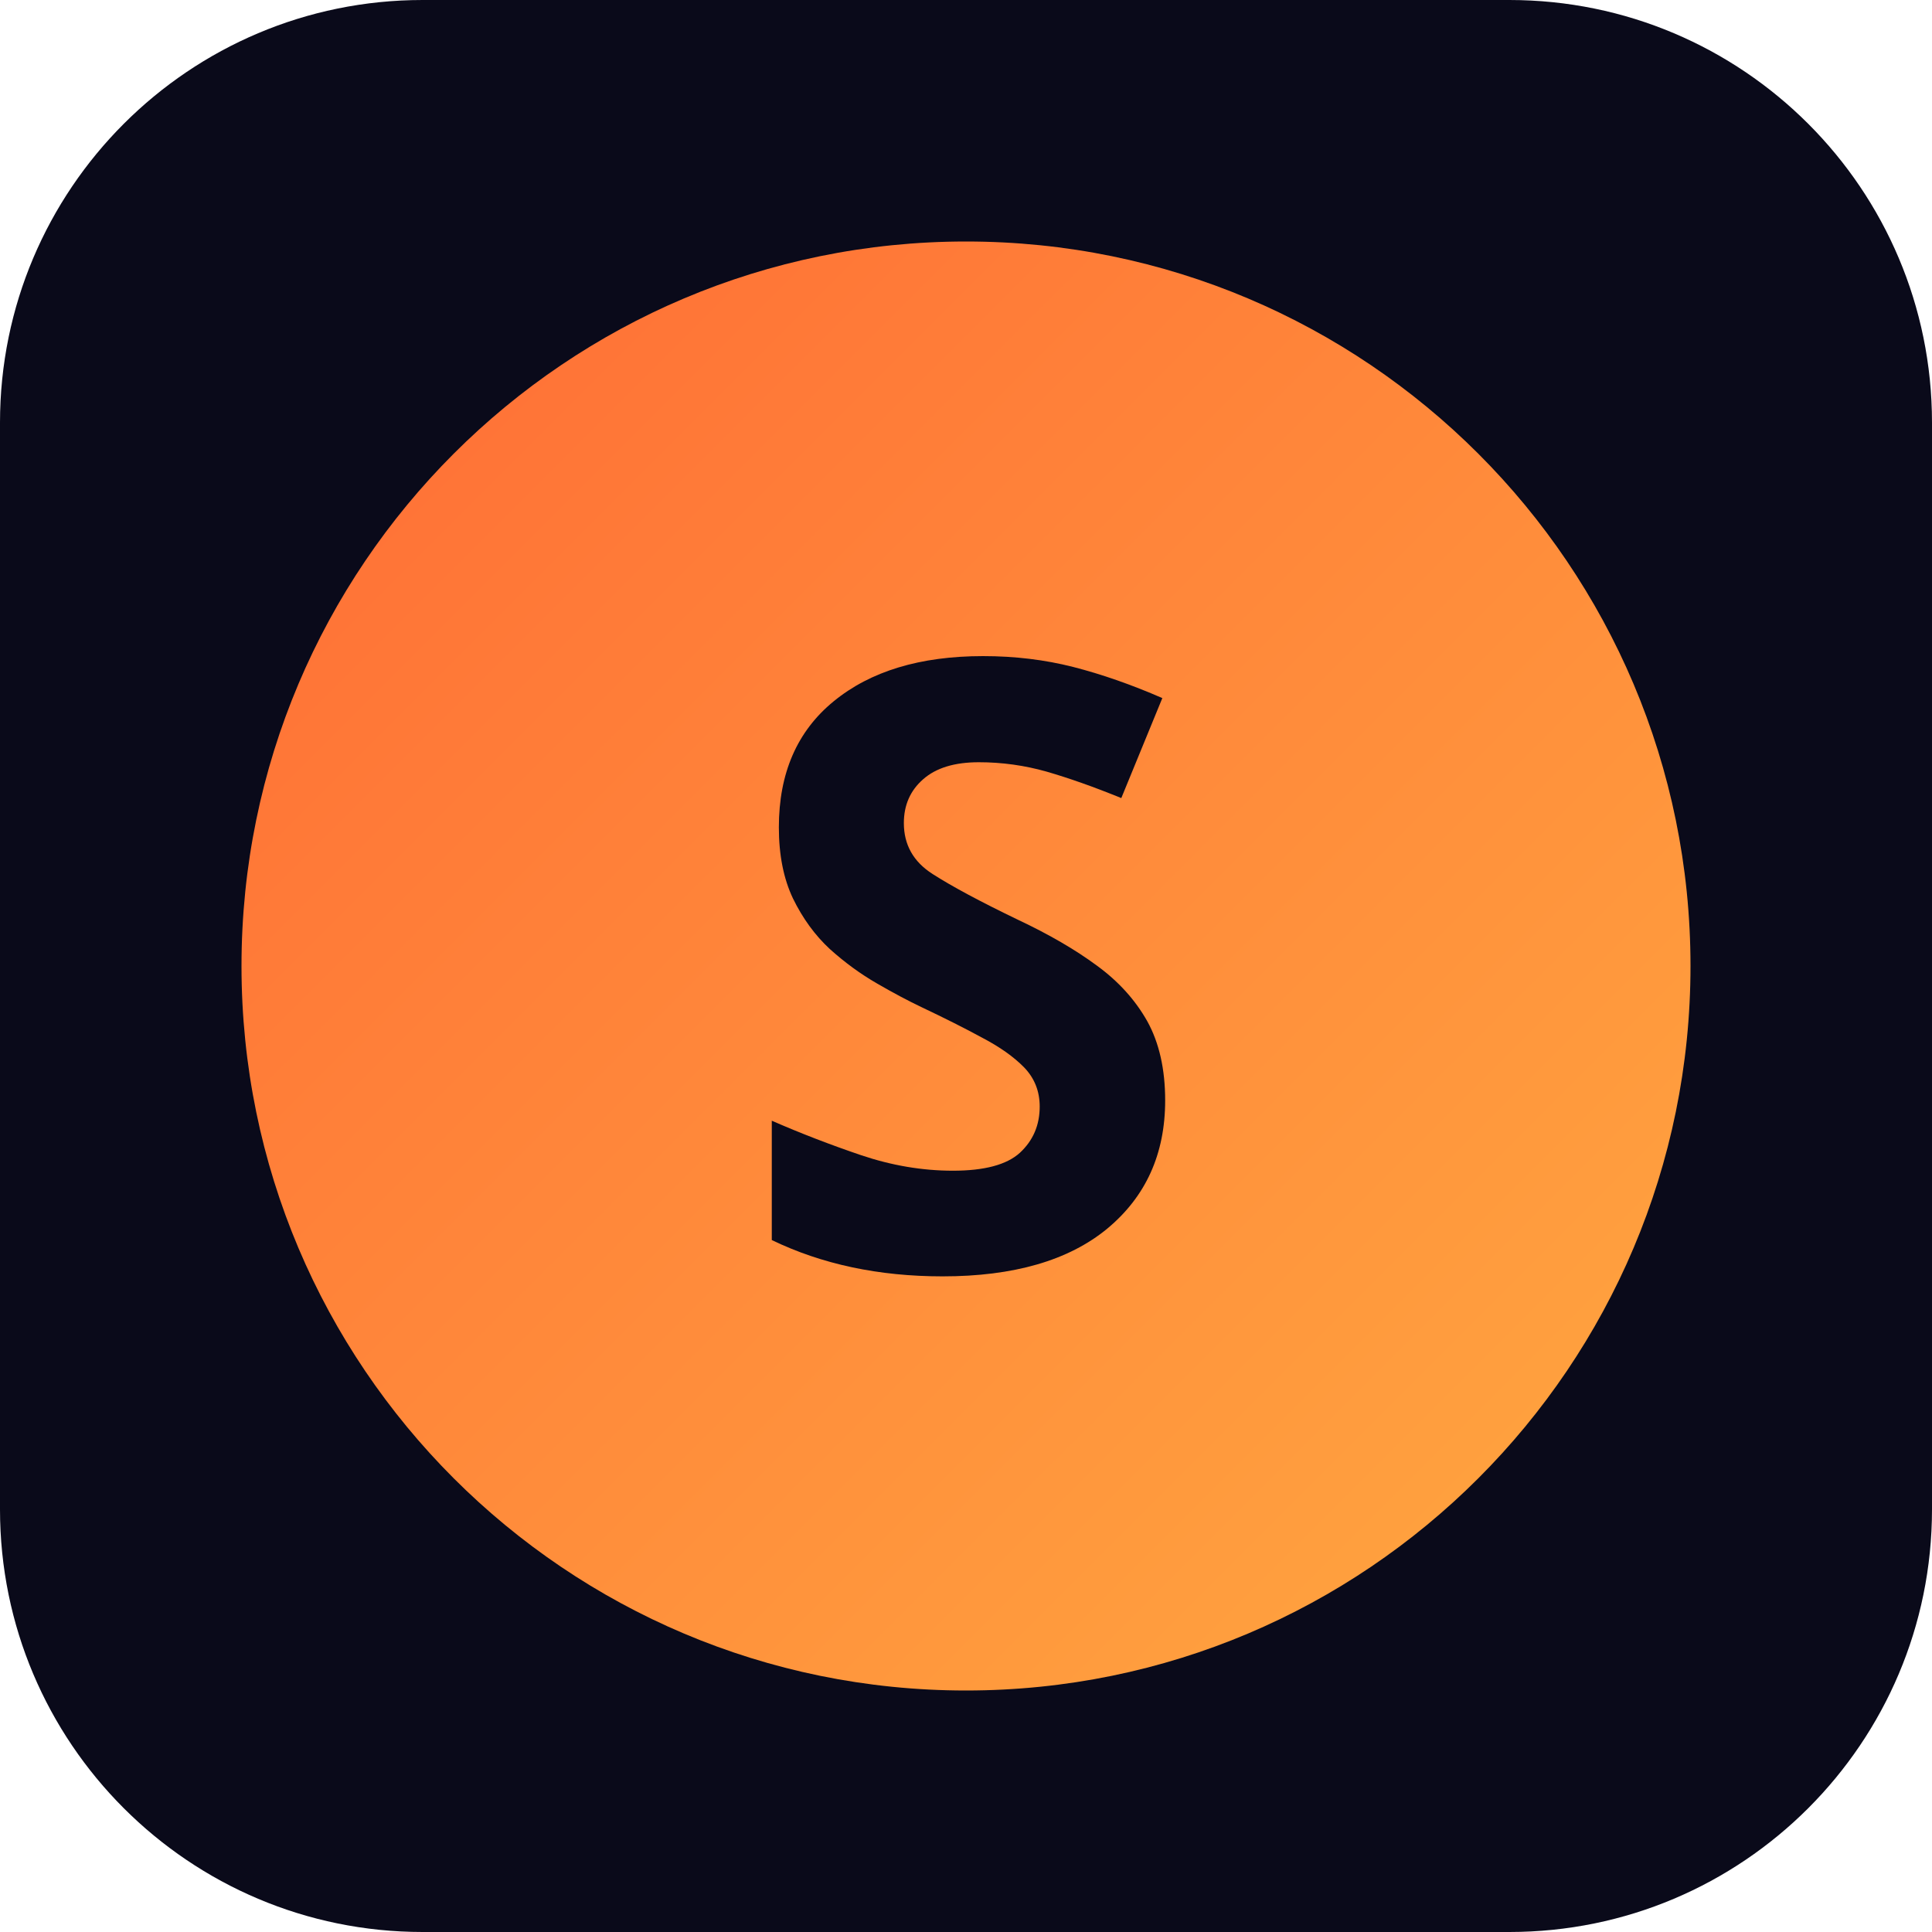
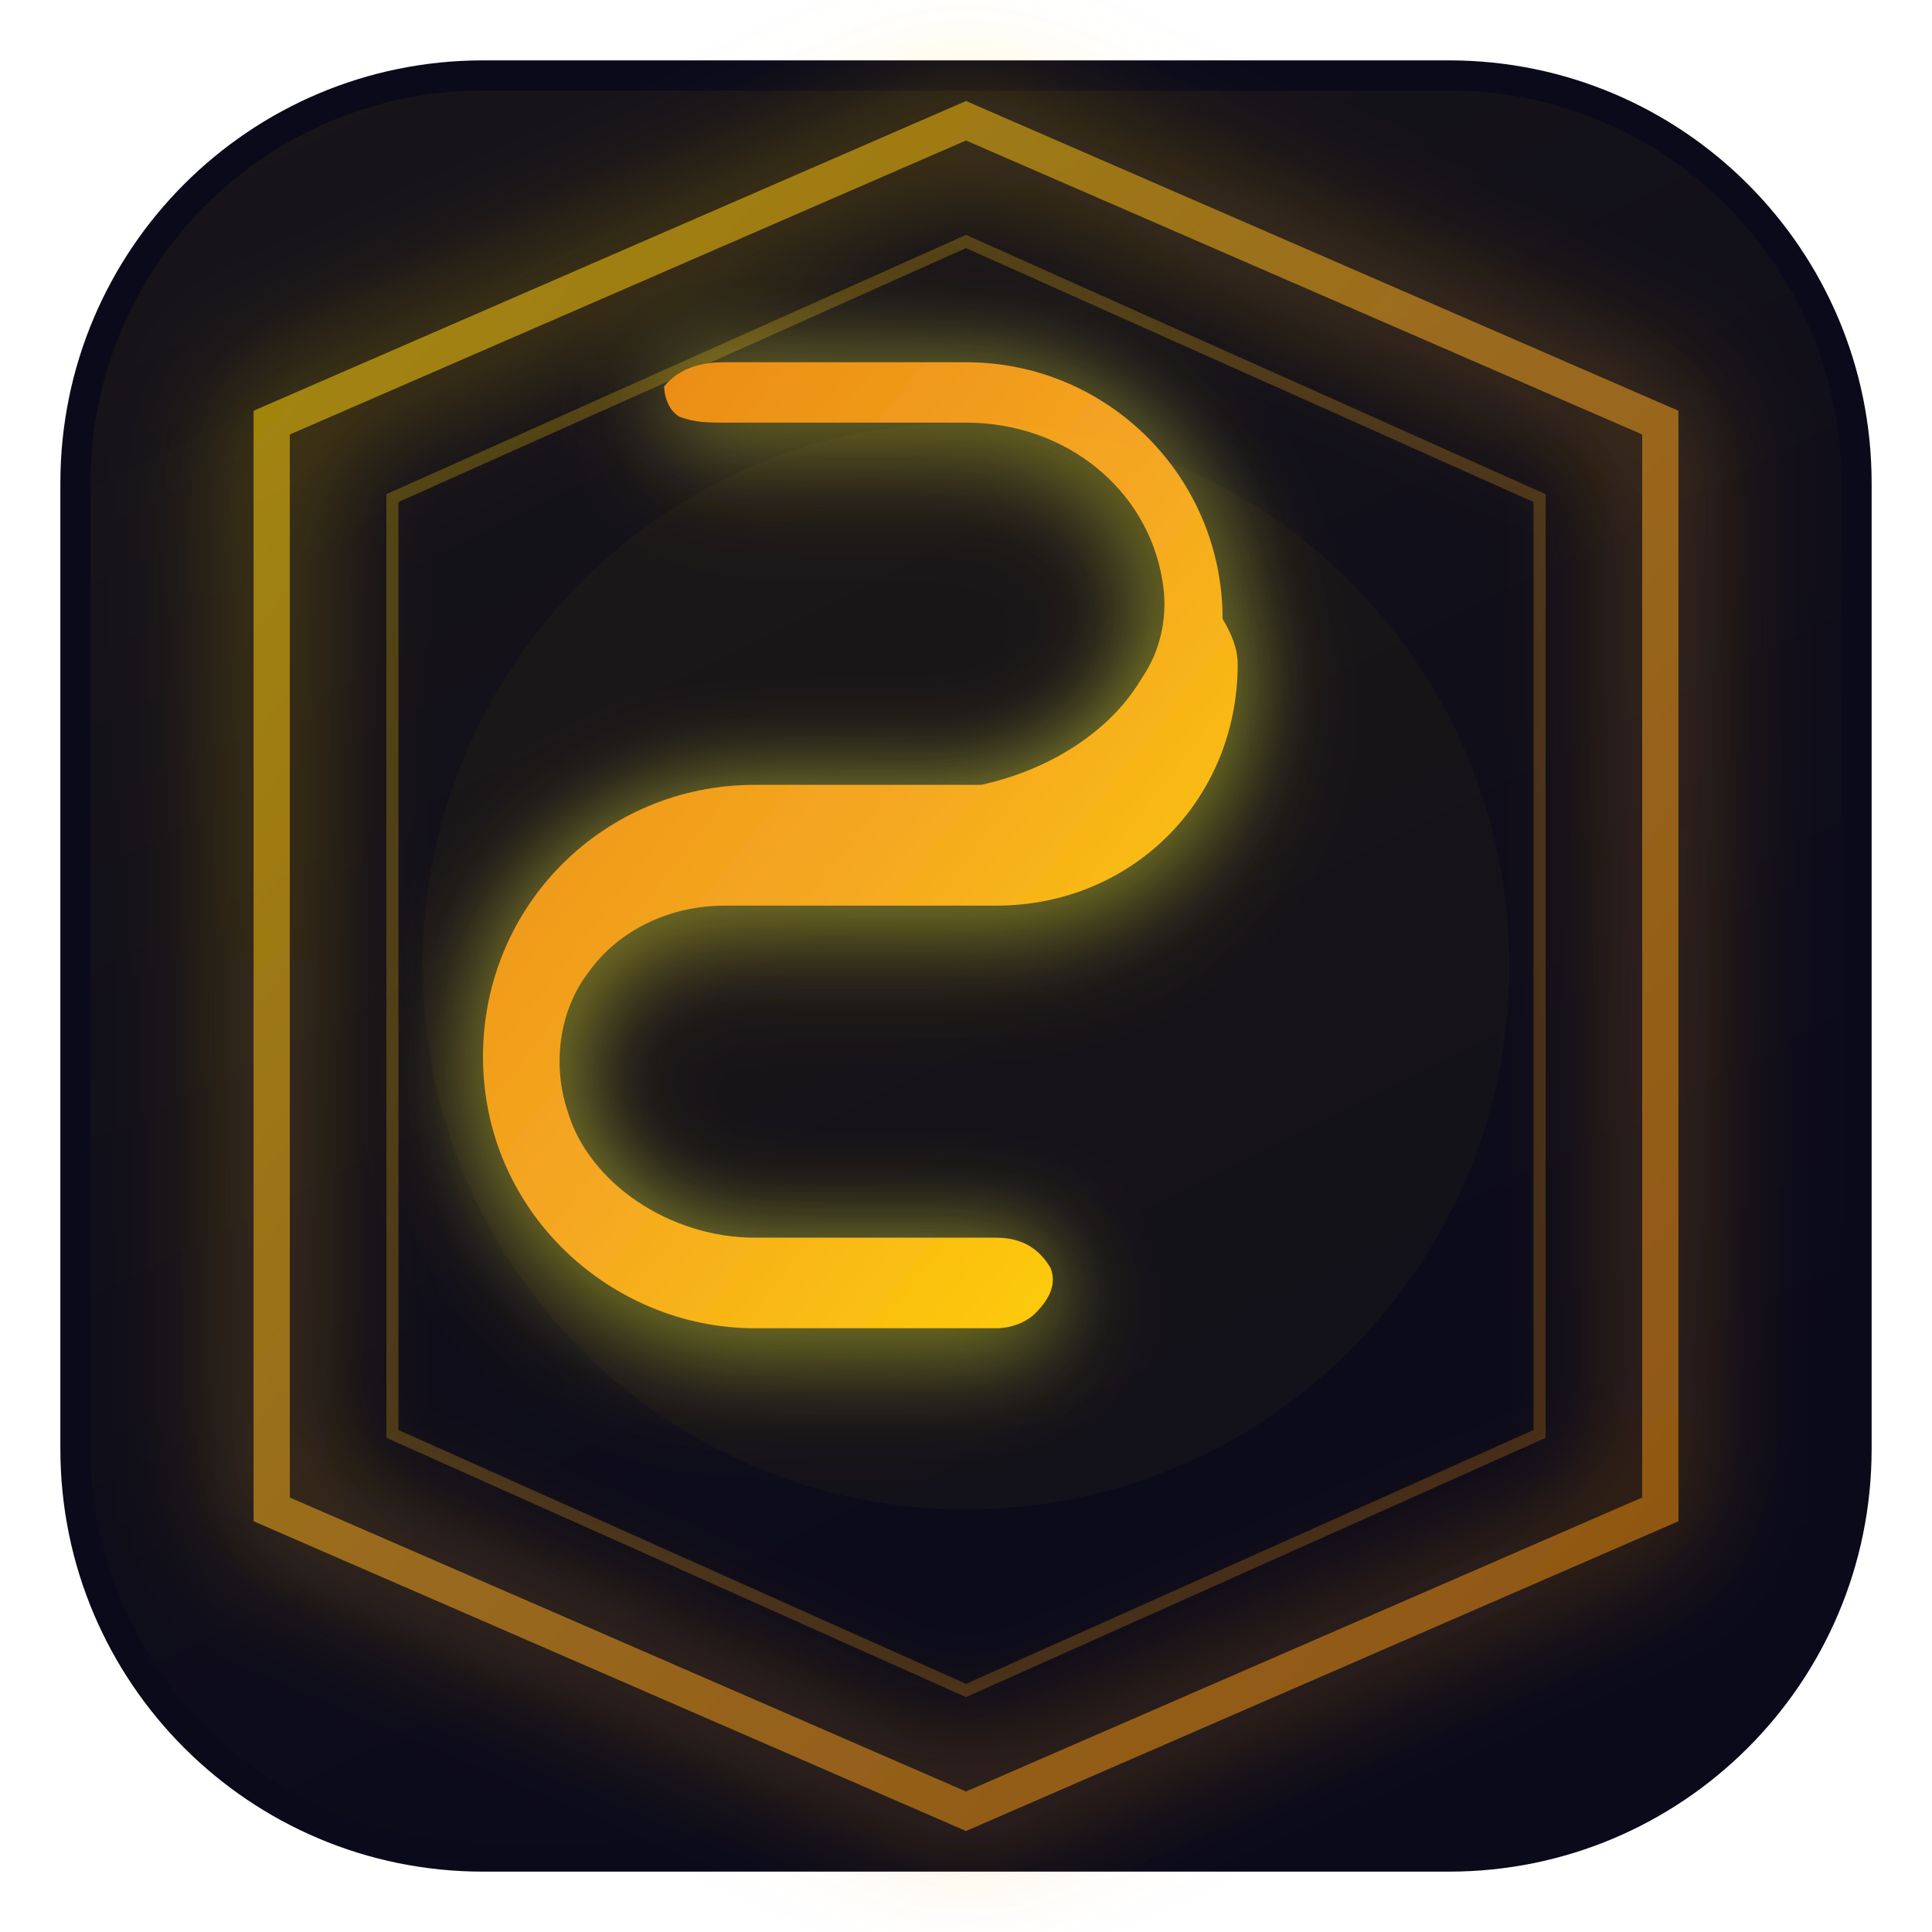
- <svg xmlns="http://www.w3.org/2000/svg" viewBox="0 0 64 64">
+ <svg xmlns="http://www.w3.org/2000/svg" viewBox="0 0 64 64" fill="none">
  <defs>
-     <linearGradient id="g" x1="0%" y1="0%" x2="100%" y2="100%">
-       <stop offset="0%" style="stop-color:#ff6b35" />
-       <stop offset="100%" style="stop-color:#ffa940" />
+     <linearGradient id="goldGrad" x1="0%" y1="0%" x2="100%" y2="100%">
+       <stop offset="0%" stop-color="#e8850c" />
+       <stop offset="50%" stop-color="#f5a623" />
+       <stop offset="100%" stop-color="#ffd700" />
    </linearGradient>
+     <linearGradient id="highlightGrad" x1="0%" y1="0%" x2="50%" y2="100%">
+       <stop offset="0%" stop-color="#ffd700" stop-opacity="0.4" />
+       <stop offset="100%" stop-color="#e8850c" stop-opacity="0" />
+     </linearGradient>
+     <linearGradient id="frameGrad" x1="0%" y1="0%" x2="100%" y2="100%">
+       <stop offset="0%" stop-color="#ffd700" />
+       <stop offset="50%" stop-color="#f5a623" />
+       <stop offset="100%" stop-color="#e8850c" />
+     </linearGradient>
+     <filter id="glow" x="-20%" y="-20%" width="140%" height="140%">
+       <feGaussianBlur stdDeviation="2" result="blur" />
+       <feComposite in="SourceGraphic" in2="blur" operator="over" />
+     </filter>
+     <filter id="sGlow" x="-30%" y="-30%" width="160%" height="160%">
+       <feGaussianBlur in="SourceGraphic" stdDeviation="1.5" result="blur" />
+       <feColorMatrix in="blur" type="matrix" values="1 0 0 0 0.96  0 1 0 0 0.65  0 0 1 0 0.05  0 0 0 0.5 0" result="glow" />
+       <feMerge>
+         <feMergeNode in="glow" />
+         <feMergeNode in="SourceGraphic" />
+       </feMerge>
+     </filter>
+     <filter id="shadow">
+       <feDropShadow dx="0" dy="1" stdDeviation="1.5" flood-color="#000" flood-opacity="0.4" />
+     </filter>
  </defs>
-   <rect width="64" height="64" rx="14" fill="#0a0a1a" />
-   <circle cx="32" cy="32" r="24" fill="url(#g)" />
-   <text x="32" y="42" font-family="Arial Black" font-size="28" fill="#0a0a1a" text-anchor="middle" font-weight="bold">S</text>
+   <rect x="2" y="2" width="60" height="60" rx="14" ry="14" fill="#0a0a1a" />
+   <rect x="3" y="3" width="58" height="58" rx="13" ry="13" fill="url(#highlightGrad)" opacity="0.15" />
+   <polygon points="32,4 55,14 55,50 32,60 9,50 9,14" fill="none" stroke="url(#frameGrad)" stroke-width="1.2" opacity="0.6" filter="url(#glow)" />
+   <polygon points="32,8 51,16.5 51,47.5 32,56 13,47.5 13,16.5" fill="none" stroke="url(#frameGrad)" stroke-width="0.4" opacity="0.25" />
+   <g filter="url(#sGlow)">
+     <path d="M40.5,20.5 C40.5,15.8 36.7,12 32,12 L24,12 C23.2,12 22.5,12.2 22,12.8              L22,12.8 C22,12.8 22,13.5 22.5,13.8 C23,14 23.5,14 24,14 L32,14              C35.3,14 38,16.2 38.5,19.2 C38.7,20.3 38.5,21.5 37.8,22.5              C36.8,24.2 34.8,25.5 32.5,26 L25,26              C20,26 16,30 16,35 C16,40.2 20.3,44 25,44 L33,44              C33.5,44 34,43.8 34.3,43.5 C34.8,43 35,42.5 34.8,42              C34.5,41.5 34,41 33,41 L25,41              C22.2,41 19.5,39.2 18.8,36.8 C18.3,35.3 18.5,33.5 19.5,32.2              C20.5,30.8 22.2,30 24,30 L33,30              C37.5,30 41,26.5 41,22 C41,21.5 40.8,21 40.5,20.5 Z" fill="url(#goldGrad)" filter="url(#shadow)" />
+   </g>
+   <line x1="10" y1="6" x2="16" y2="6" stroke="url(#frameGrad)" stroke-width="0.6" opacity="0.4" />
+   <line x1="6" y1="10" x2="6" y2="16" stroke="url(#frameGrad)" stroke-width="0.6" opacity="0.4" />
+   <line x1="48" y1="6" x2="54" y2="6" stroke="url(#frameGrad)" stroke-width="0.6" opacity="0.4" />
+   <line x1="58" y1="10" x2="58" y2="16" stroke="url(#frameGrad)" stroke-width="0.6" opacity="0.4" />
+   <line x1="10" y1="58" x2="16" y2="58" stroke="url(#frameGrad)" stroke-width="0.6" opacity="0.4" />
+   <line x1="6" y1="48" x2="6" y2="54" stroke="url(#frameGrad)" stroke-width="0.6" opacity="0.4" />
+   <line x1="48" y1="58" x2="54" y2="58" stroke="url(#frameGrad)" stroke-width="0.6" opacity="0.4" />
+   <line x1="58" y1="48" x2="58" y2="54" stroke="url(#frameGrad)" stroke-width="0.6" opacity="0.4" />
+   <circle cx="32" cy="32" r="18" fill="#ffd700" opacity="0.03" />
</svg>
